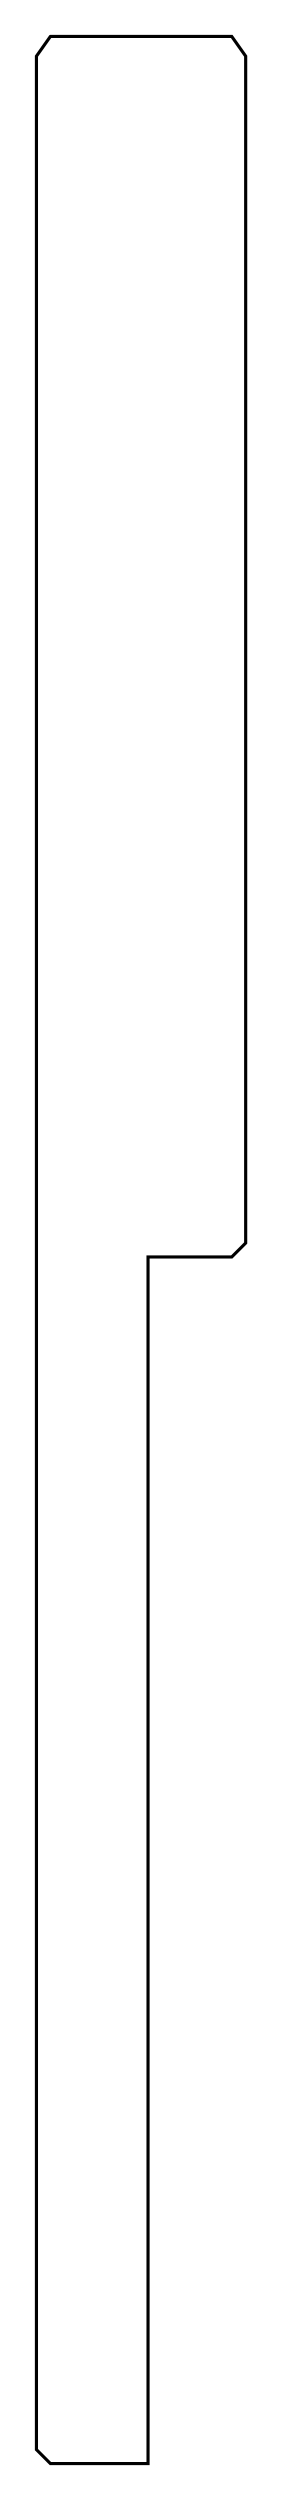
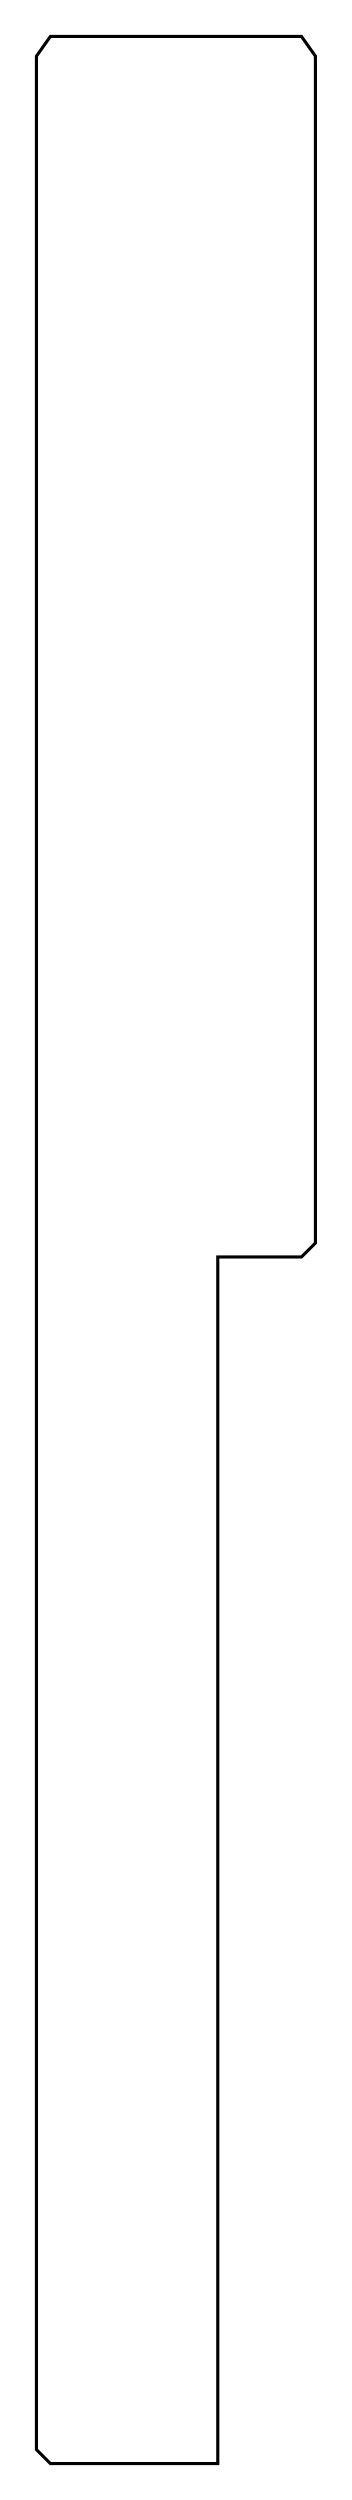
- <svg xmlns="http://www.w3.org/2000/svg" width="8.090mm" height="71.690mm" viewBox="-4.045 -53.345 8.090 71.690" version="1.1">
+ <svg xmlns="http://www.w3.org/2000/svg" width="10.090mm" height="71.690mm" viewBox="-5.045 -53.345 10.090 71.690" version="1.1">
  <g transform="scale(1,-1)" stroke-linecap="round">
    <g fill="none" stroke="rgb(0,0,0)" stroke-width="0.090">
-       <path d="M -2.600,52.300 L -3,51.734 L -3,-16.900 L -2.600,-17.300 L 0.200,-17.300 L 0.200,17.300 L 2.600,17.300 L 3,17.700 L 3,51.734 L 2.600,52.300 L -2.600,52.300" />
+       <path d="M -3.600,52.300 L -4,51.734 L -4,-16.900 L -3.600,-17.300 L 1.200,-17.300 L 1.200,17.300 L 3.600,17.300 L 4,17.700 L 4,51.734 L 3.600,52.300 L -3.600,52.300" />
    </g>
  </g>
</svg>
